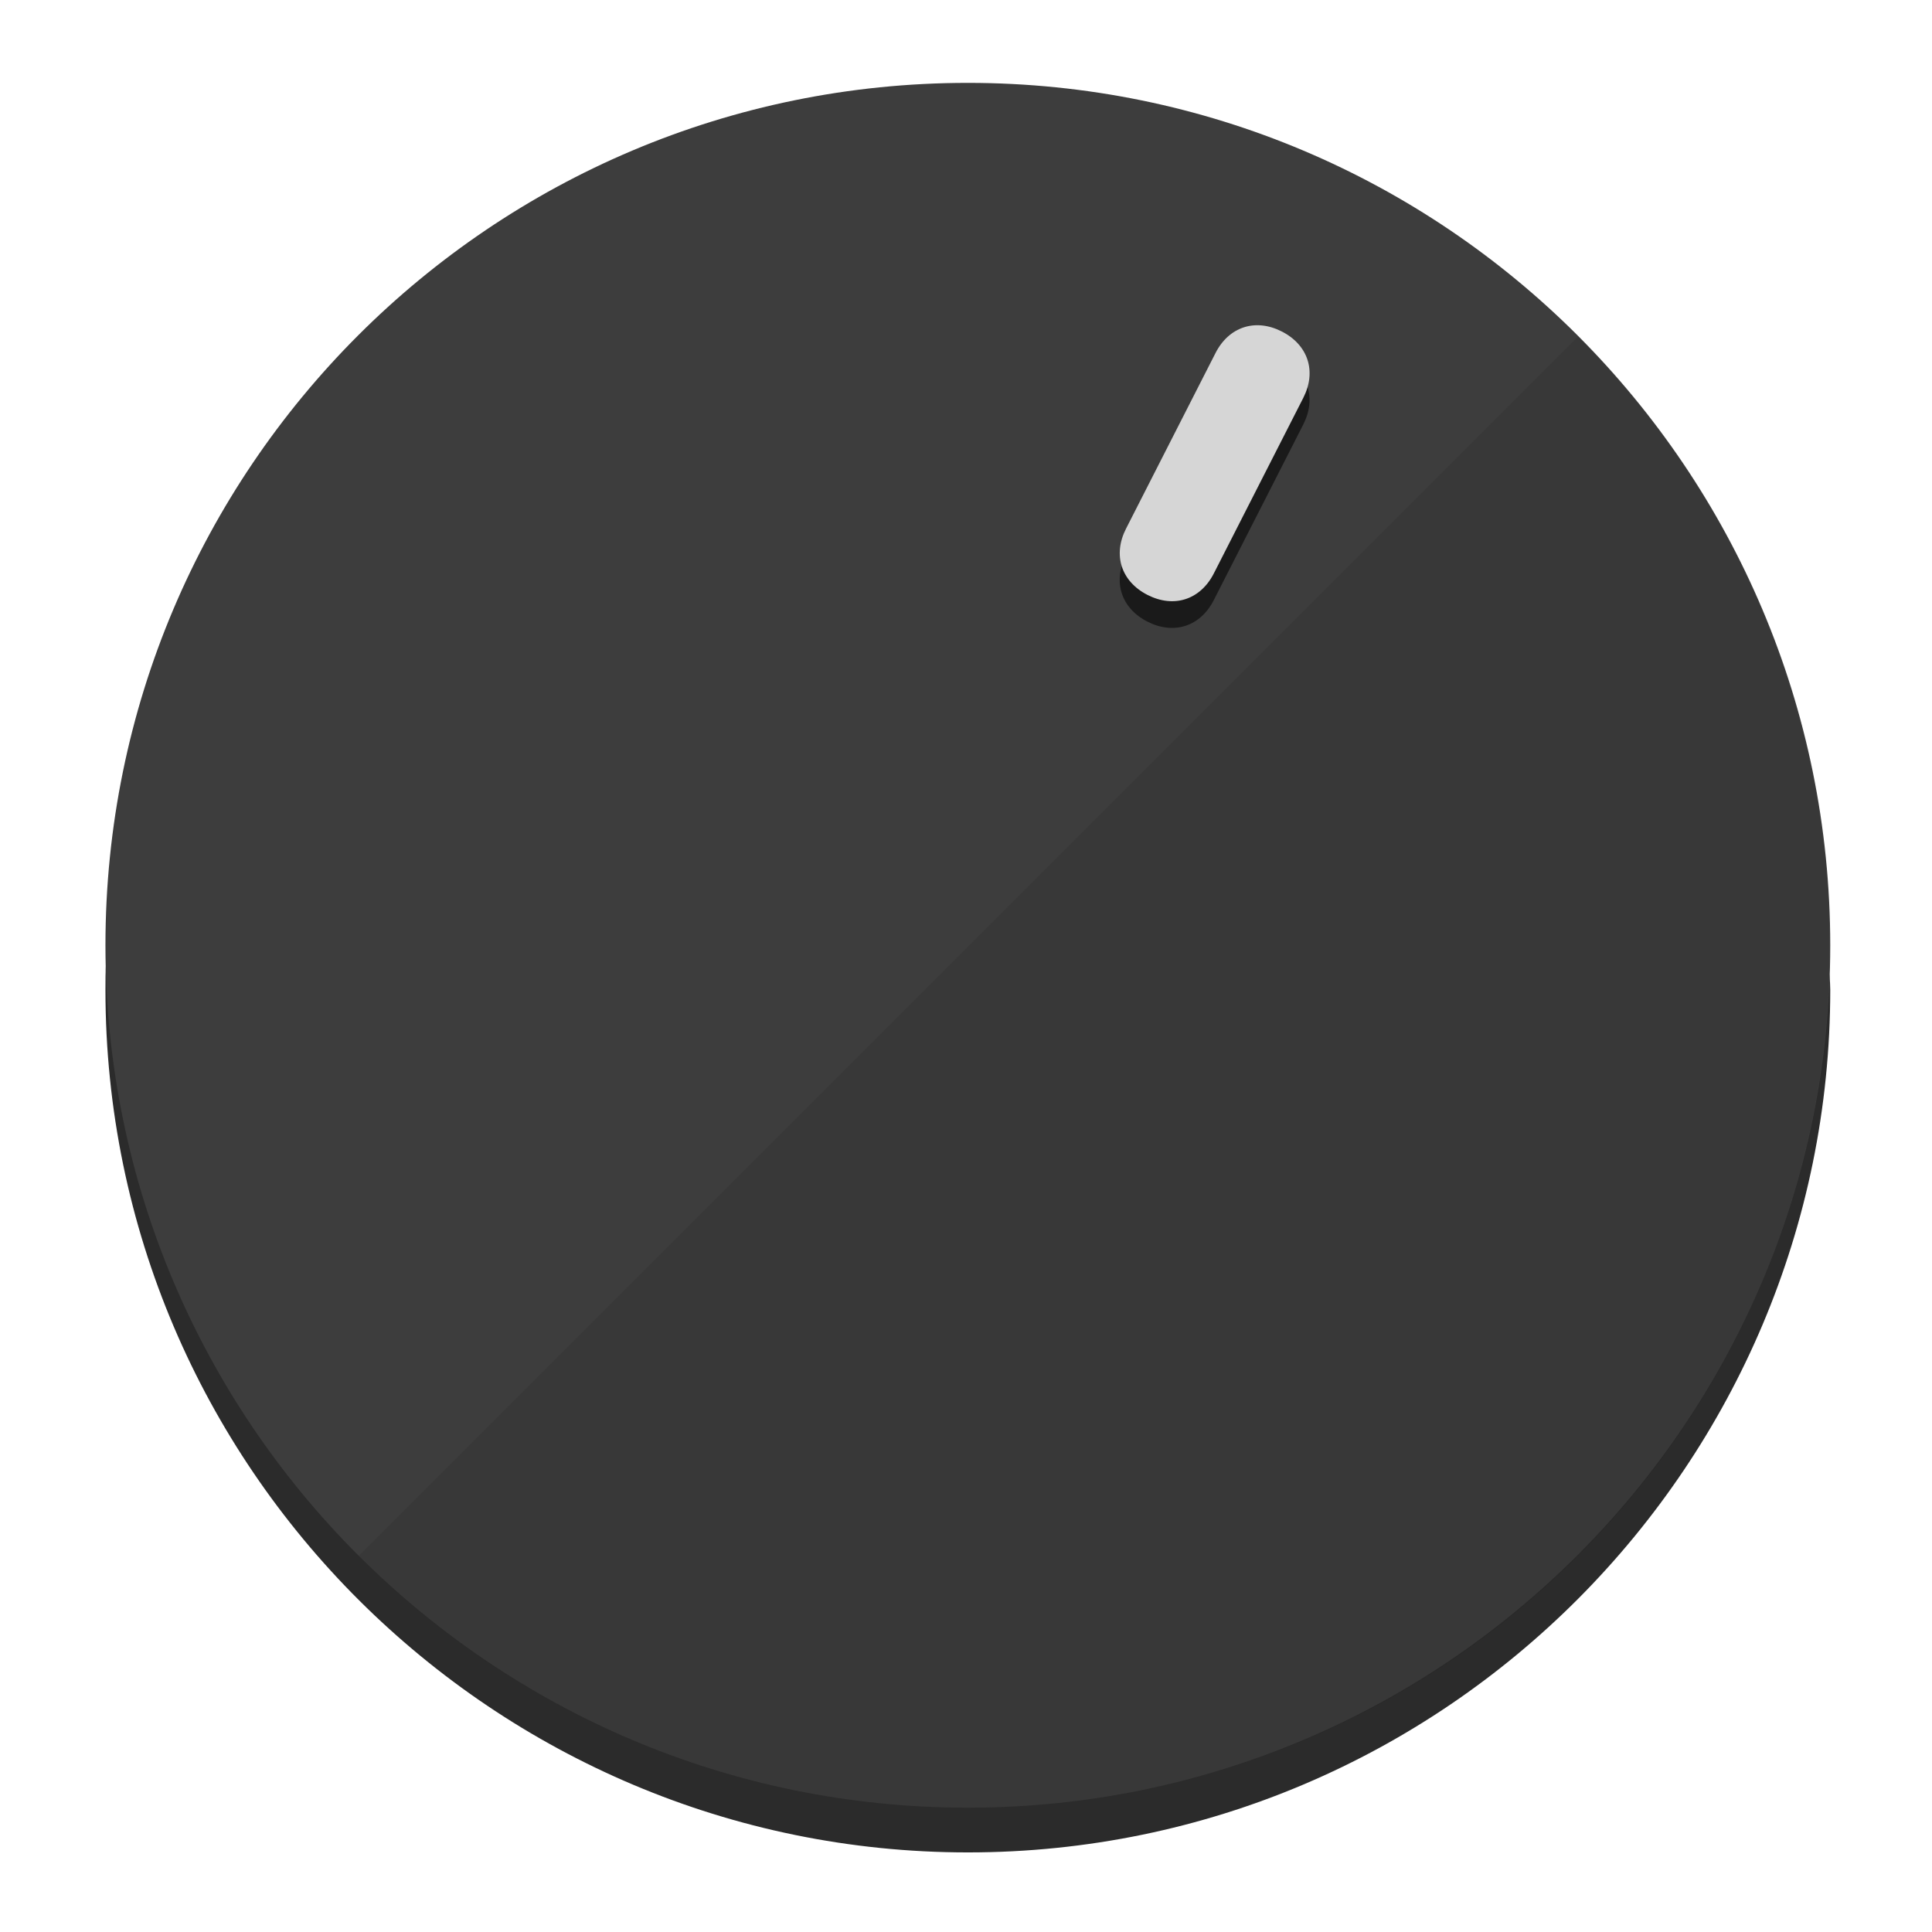
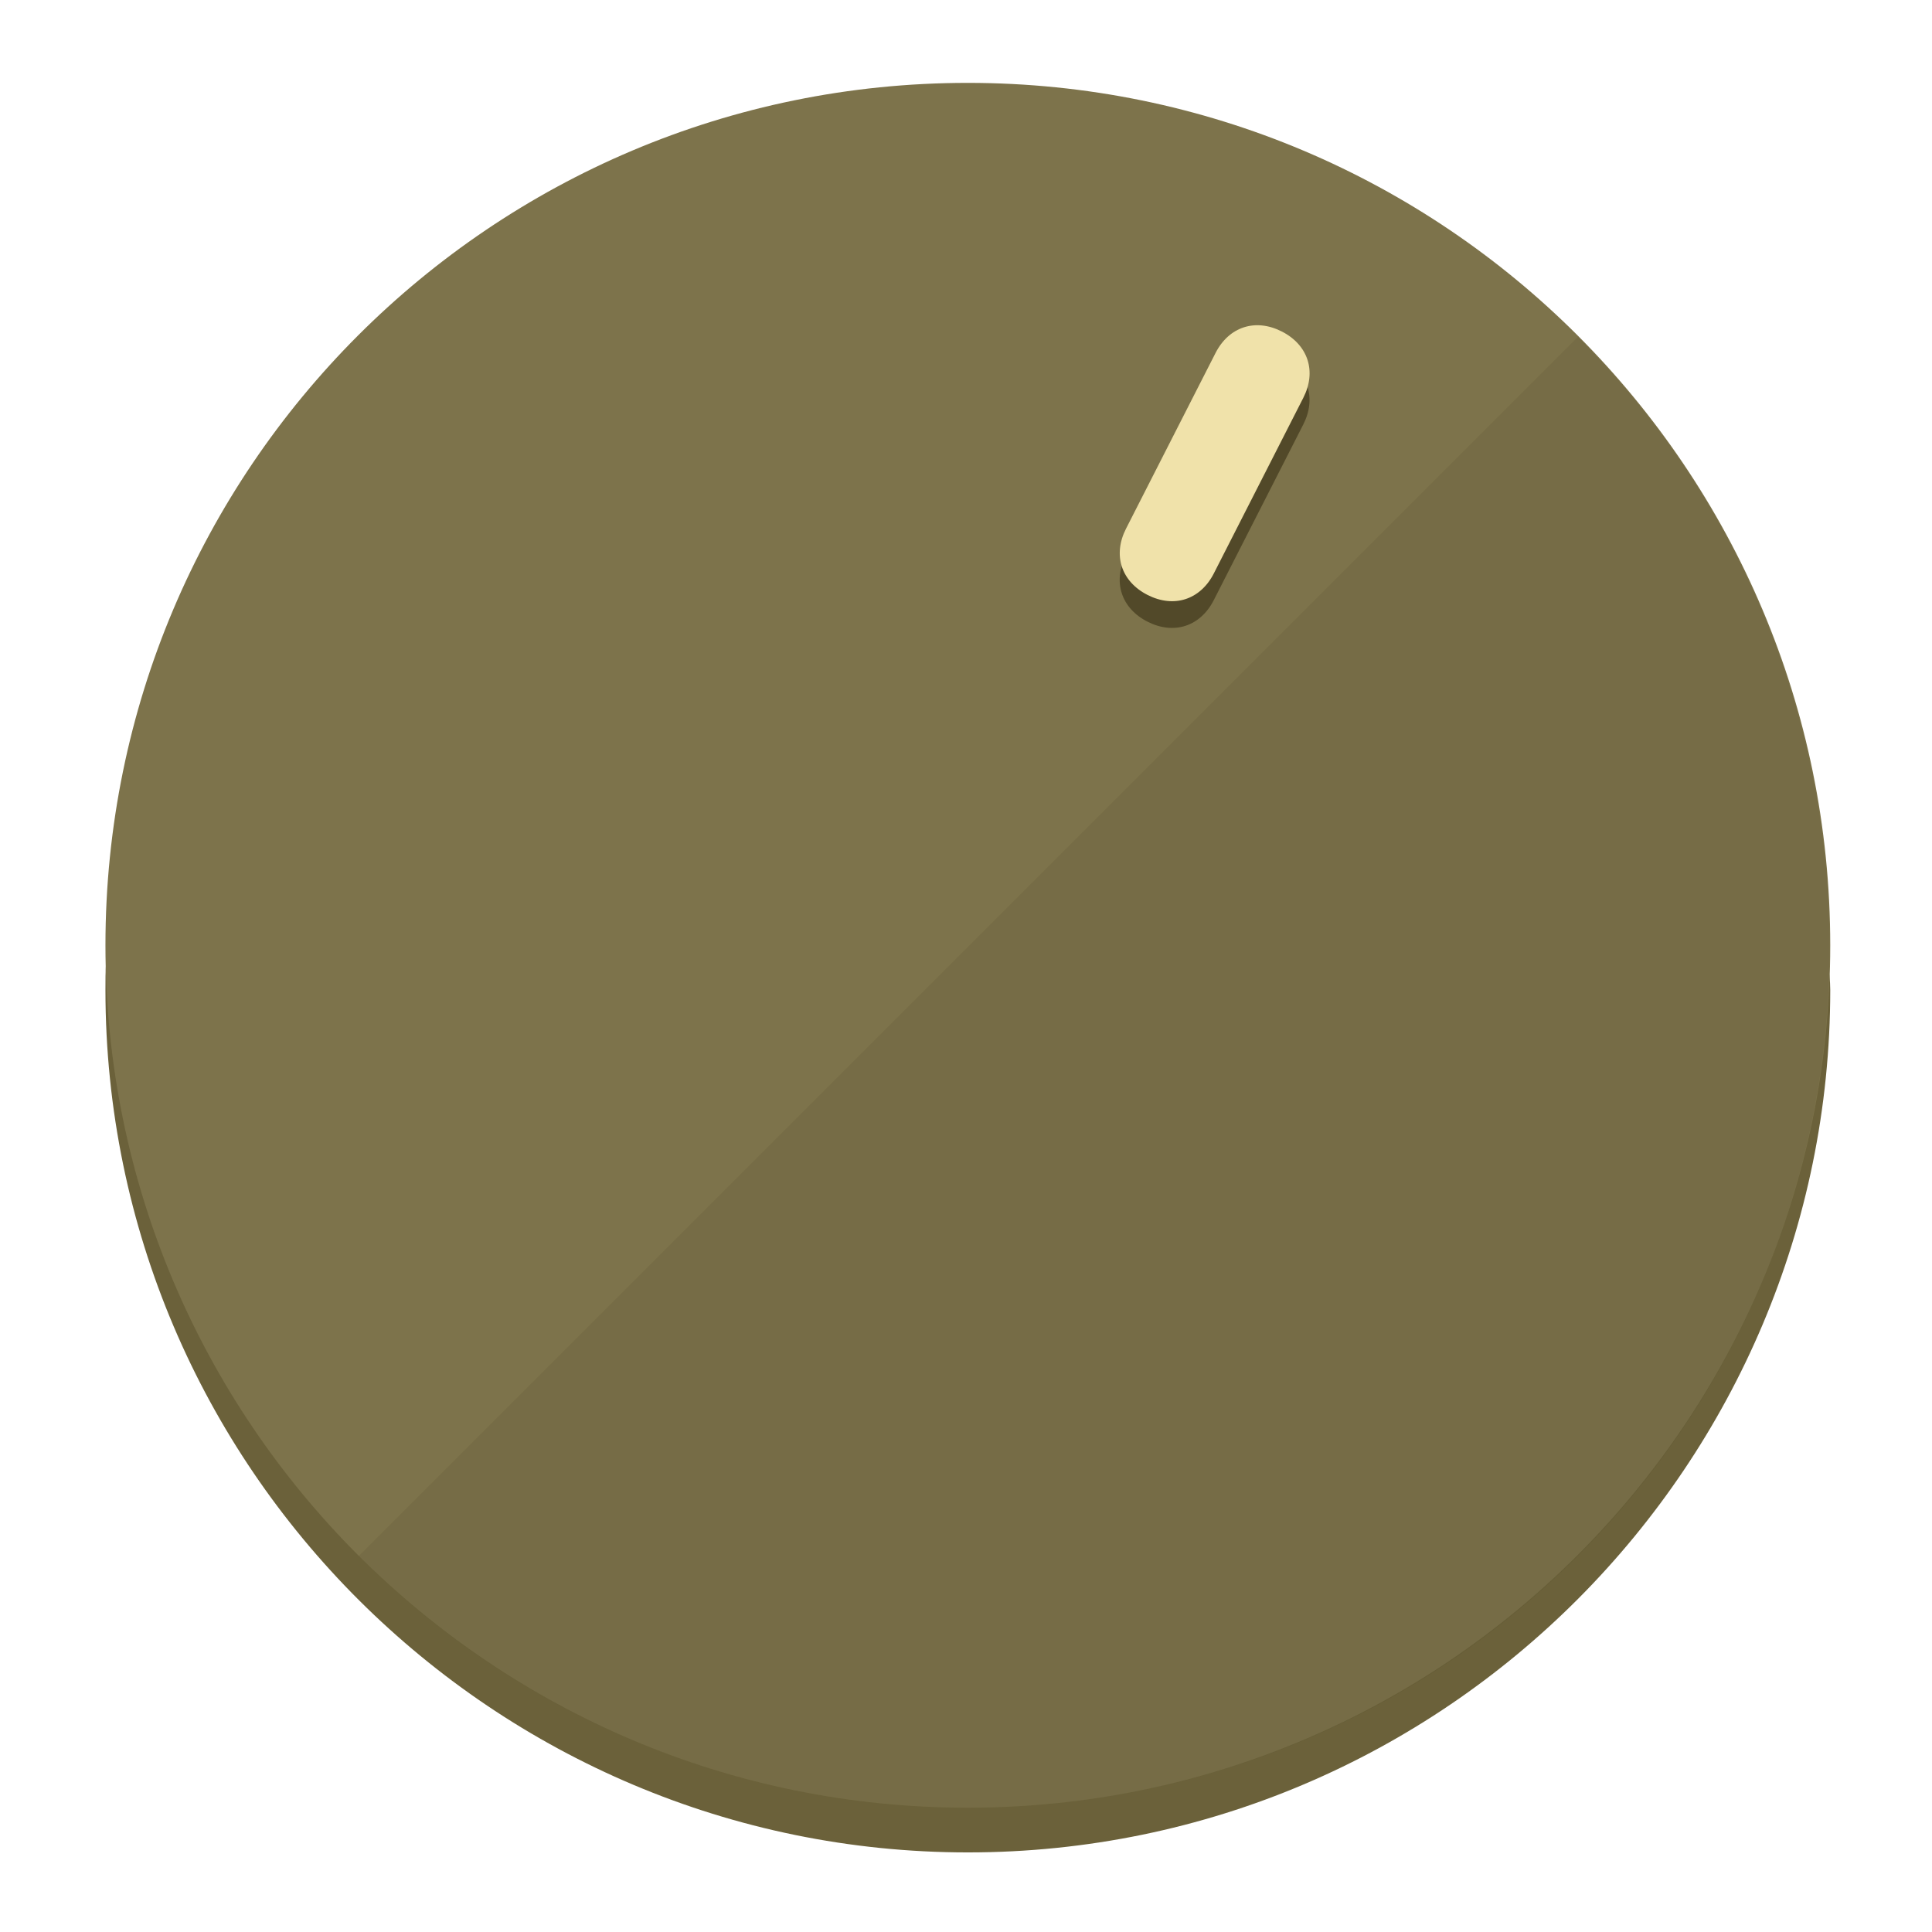
<svg xmlns="http://www.w3.org/2000/svg" height="120px" width="120px" version="1.1" id="Layer_1" viewBox="0 0 496.8 496.8" xml:space="preserve">
  <defs id="defs23" />
  <g id="g3158">
-     <path style="display:inline;fill:#2B2B2B;fill-opacity:1;stroke-width:1.584" d="m 248.875,445.92 c 116.582,0 212.89,-91.238 220.493,-205.286 0,5.069 1.267,8.87 1.267,13.939 0,121.651 -98.842,221.76 -221.76,221.76 -121.651,0 -221.76,-98.842 -221.76,-221.76 0,-5.069 0,-8.87 1.267,-13.939 7.603,114.048 103.91,205.286 220.493,205.286 z" id="path8" />
-     <circle style="display:inline;fill:#3D3D3D;fill-opacity:1;stroke-width:1.584" cx="248.875" cy="243.071" r="221.76" id="circle12" />
-     <path style="display:inline;fill:#1A1A1A;fill-opacity:0.154;stroke-width:1.587" d="m 405.744,86.606 c 86.308,86.308 86.308,227.193 0,313.5 -86.308,86.308 -227.193,86.308 -313.5,0" id="path14" />
+     <path style="display:inline;fill:#6B613A;fill-opacity:1;stroke-width:1.584" d="m 248.875,445.92 c 116.582,0 212.89,-91.238 220.493,-205.286 0,5.069 1.267,8.87 1.267,13.939 0,121.651 -98.842,221.76 -221.76,221.76 -121.651,0 -221.76,-98.842 -221.76,-221.76 0,-5.069 0,-8.87 1.267,-13.939 7.603,114.048 103.91,205.286 220.493,205.286 z" id="path8" />
+     <circle style="display:inline;fill:#7D734B;fill-opacity:1;stroke-width:1.584" cx="248.875" cy="243.071" r="221.76" id="circle12" />
+     <path style="display:inline;fill:#524929;fill-opacity:0.154;stroke-width:1.587" d="m 405.744,86.606 c 86.308,86.308 86.308,227.193 0,313.5 -86.308,86.308 -227.193,86.308 -313.5,0" id="path14" />
  </g>
  <g id="g3198">
    <circle style="display:none;fill:#000000;fill-opacity:0;stroke-width:1.584" cx="331.97" cy="104.232" r="221.76" id="circle12-3" transform="rotate(27)" />
-     <path style="display:inline;fill:#1A1A1A;fill-opacity:1;stroke-width:1.584" d="m 312.114,154.319 c -3.452,6.774 -10.269,8.99 -17.044,5.538 v 0 c -6.775,-3.452 -8.99,-10.269 -5.538,-17.044 l 23.012,-45.163 c 3.452,-6.774 10.269,-8.99 17.044,-5.538 v 0 c 6.774,3.452 8.99,10.269 5.538,17.044 z" id="path3789" />
-     <path style="display:inline;fill:#D6D6D6;stroke-width:1.584" d="m 312.13,147.448 c -3.452,6.775 -10.269,8.99 -17.044,5.538 v 0 c -6.774,-3.452 -8.99,-10.269 -5.538,-17.044 l 23.012,-45.163 c 3.452,-6.775 10.269,-8.99 17.044,-5.538 v 0 c 6.775,3.452 8.99,10.269 5.538,17.044 z" id="path915" />
+     <path style="display:inline;fill:#524929;fill-opacity:1;stroke-width:1.584" d="m 312.114,154.319 c -3.452,6.774 -10.269,8.99 -17.044,5.538 v 0 c -6.775,-3.452 -8.99,-10.269 -5.538,-17.044 l 23.012,-45.163 c 3.452,-6.774 10.269,-8.99 17.044,-5.538 v 0 c 6.774,3.452 8.99,10.269 5.538,17.044 z" id="path3789" />
+     <path style="display:inline;fill:#F0E2AA;stroke-width:1.584" d="m 312.13,147.448 c -3.452,6.775 -10.269,8.99 -17.044,5.538 v 0 c -6.774,-3.452 -8.99,-10.269 -5.538,-17.044 l 23.012,-45.163 c 3.452,-6.775 10.269,-8.99 17.044,-5.538 v 0 c 6.775,3.452 8.99,10.269 5.538,17.044 z" id="path915" />
  </g>
</svg>
